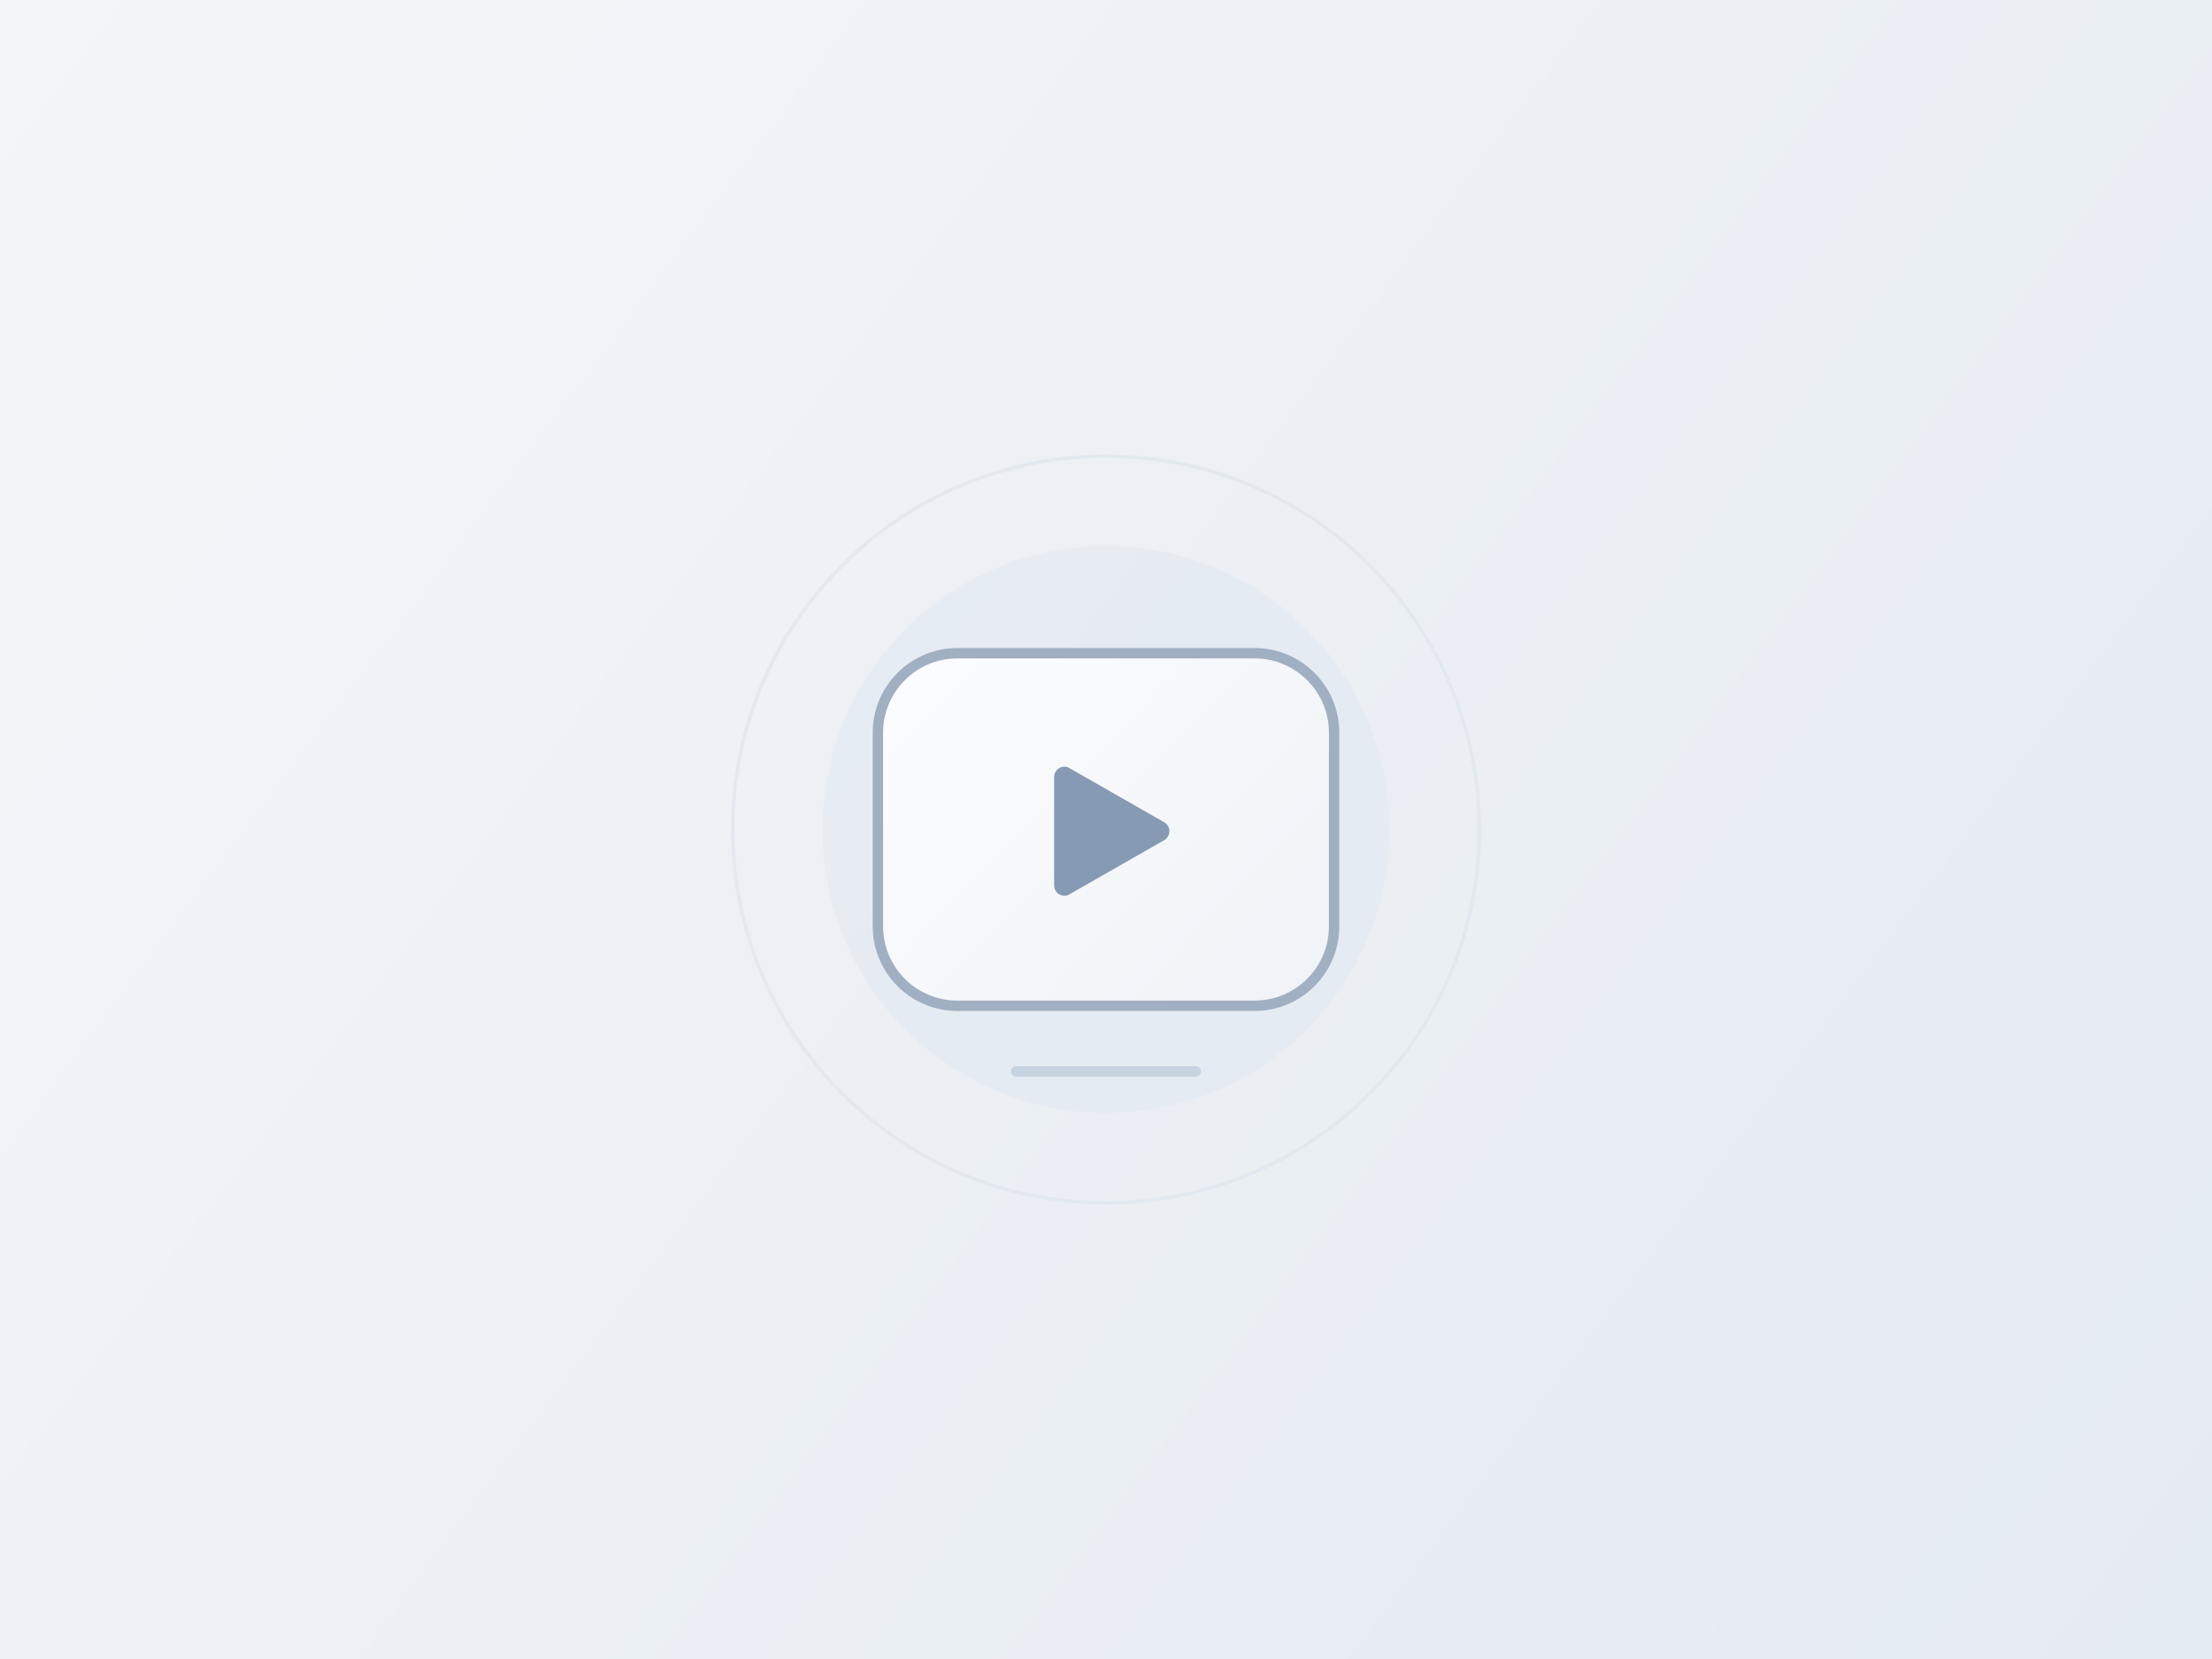
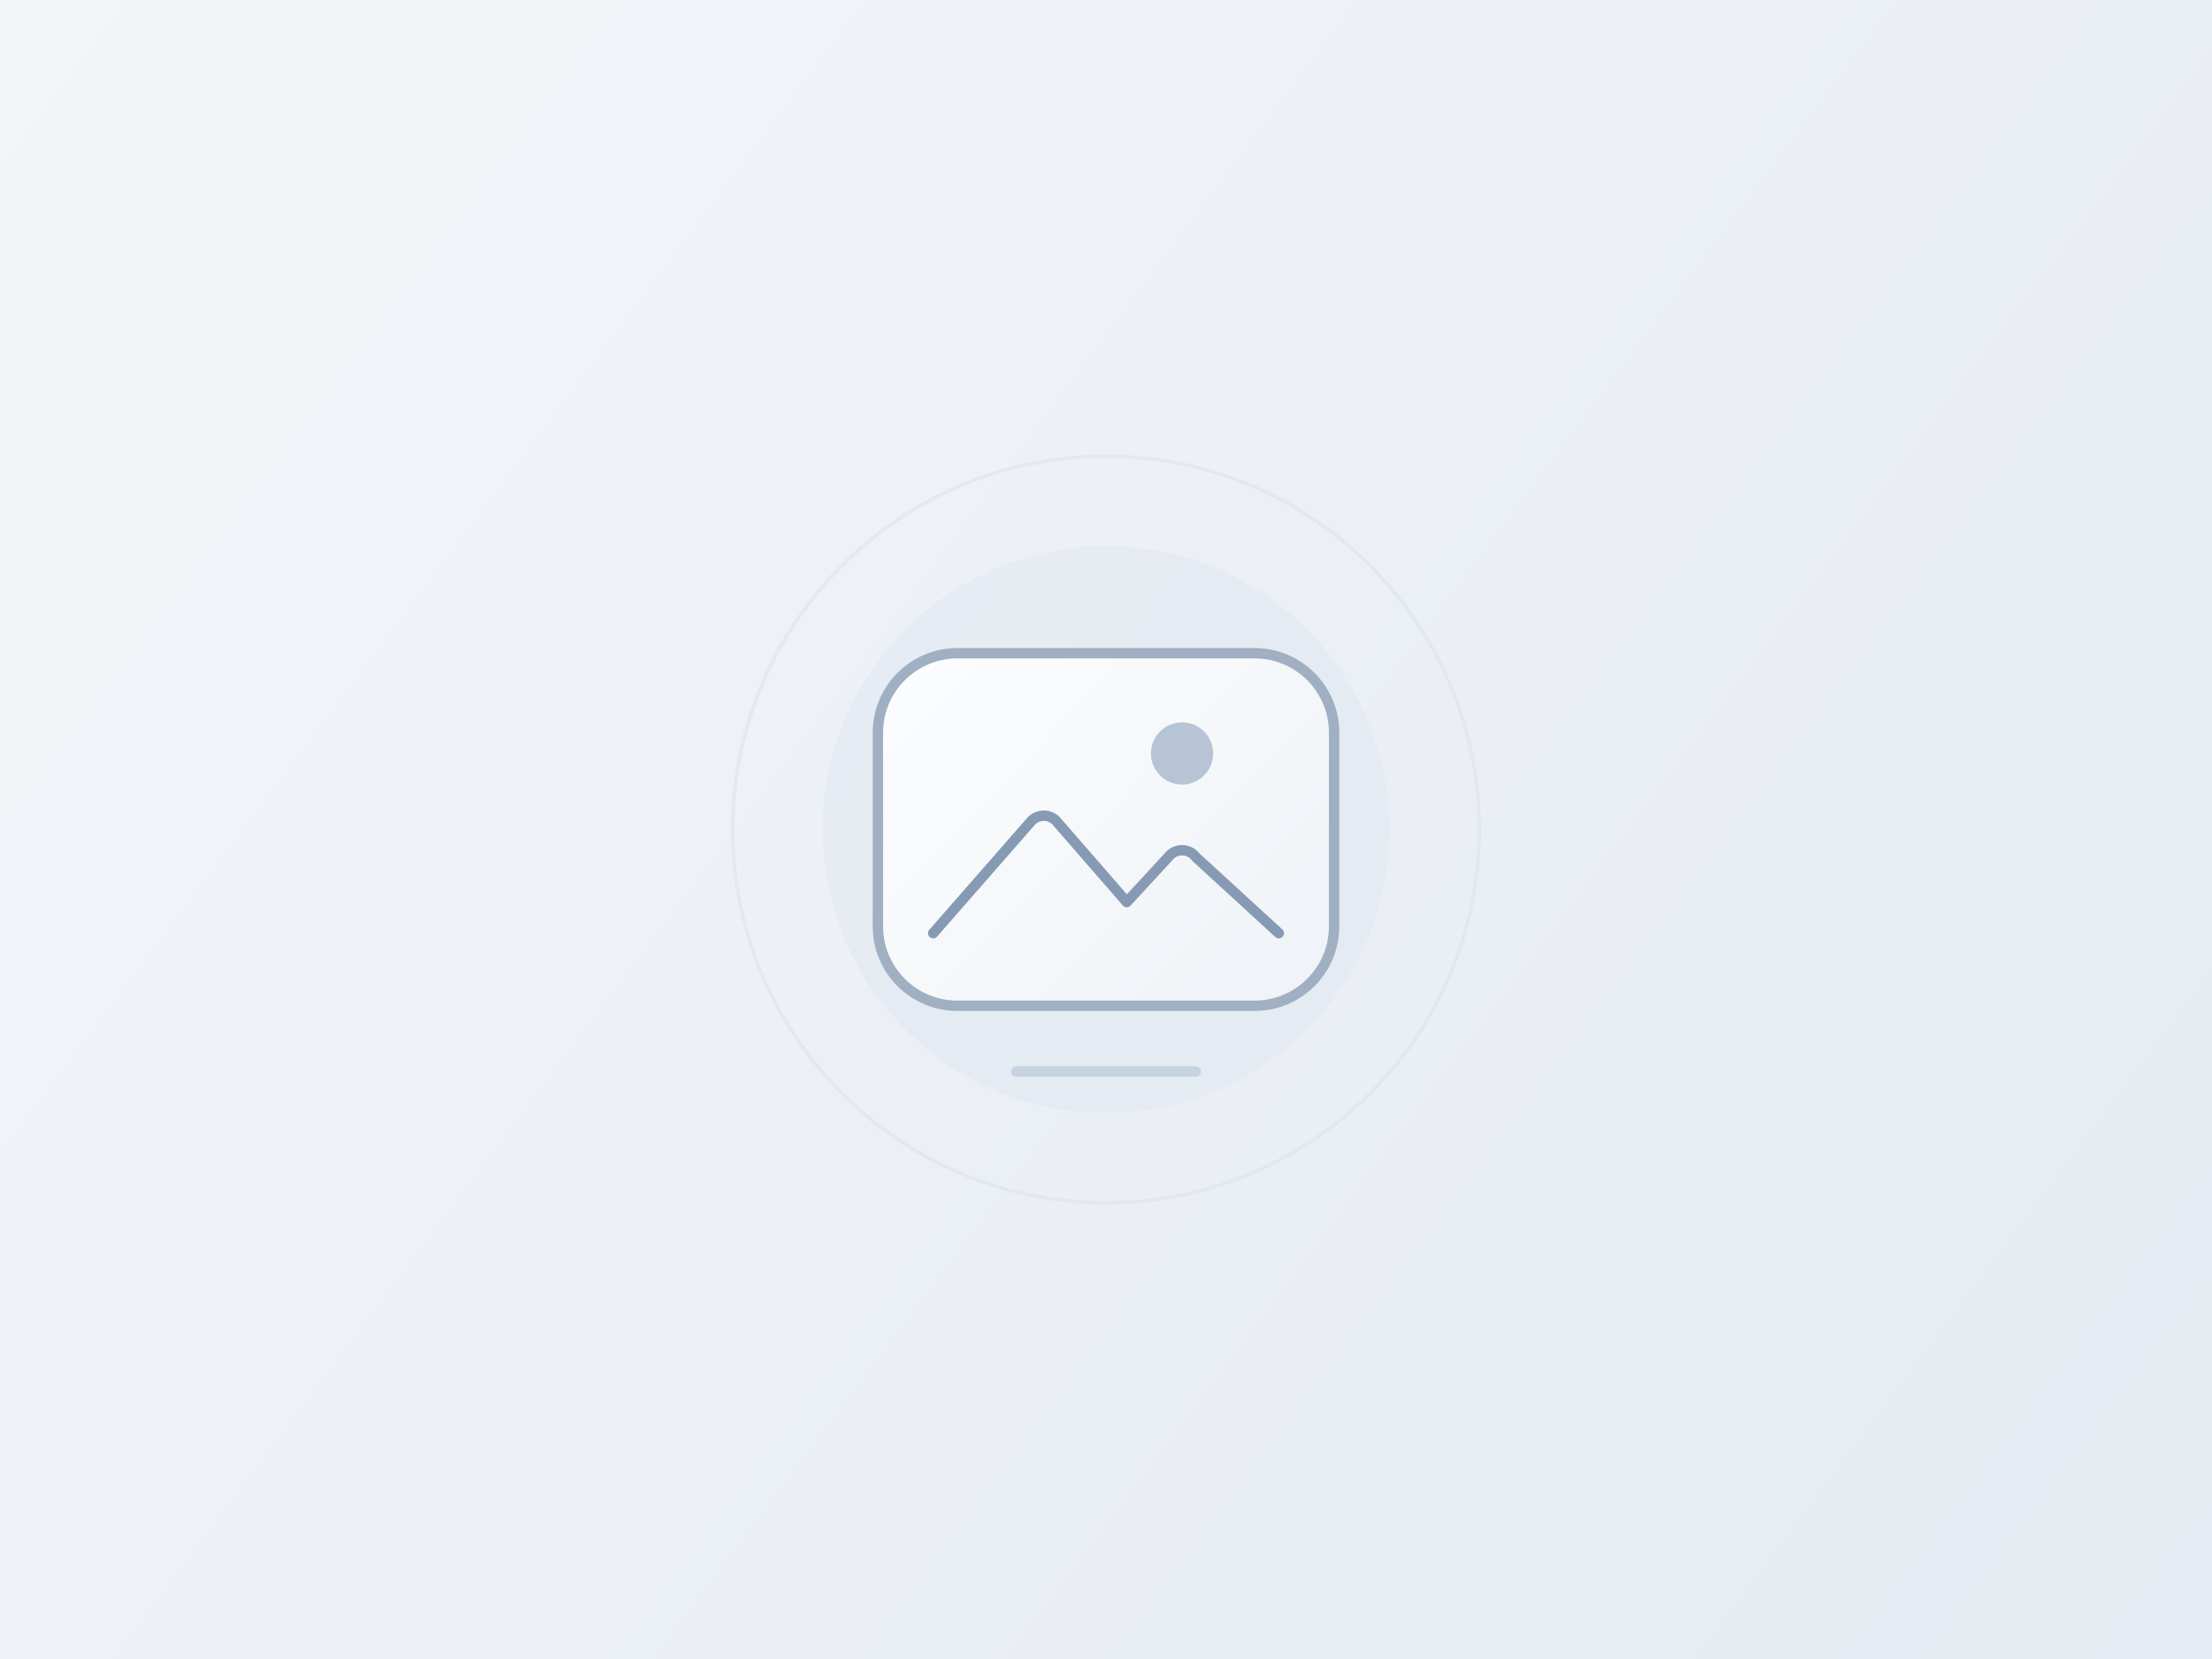
<svg xmlns="http://www.w3.org/2000/svg" viewBox="0 0 640 480" fill="none" role="img" aria-labelledby="title">
  <defs>
    <linearGradient id="background" x1="0" y1="0" x2="640" y2="480" gradientUnits="userSpaceOnUse">
      <stop stop-color="#F3F5F8" />
      <stop offset="1" stop-color="#E5EBF2" />
    </linearGradient>
    <linearGradient id="surface" x1="258" y1="180" x2="382" y2="300" gradientUnits="userSpaceOnUse">
      <stop stop-color="#FFFFFF" stop-opacity=".9" />
      <stop offset="1" stop-color="#FFFFFF" stop-opacity=".35" />
    </linearGradient>
  </defs>
  <path fill="url(#background)" d="M0 0h640v480H0z" />
  <circle cx="320" cy="240" r="108" stroke="#D9E1EB" stroke-opacity=".55" />
  <circle cx="320" cy="240" r="82" fill="#E0E7F0" fill-opacity=".55" />
  <rect x="254" y="189" width="132" height="102" rx="23" fill="url(#surface)" stroke="#A0AFC2" stroke-width="3" />
-   <path d="m309 222 28 16a3 3 0 0 1 0 5l-28 16a3 3 0 0 1-4-3v-31a3 3 0 0 1 4-3Z" fill="#869AB4" />
+   <circle cx="342" cy="218" r="9" fill="#B6C4D6" />
+   <path d="m270 270 28-32a5 5 0 0 1 8 0l20 23 12-13a5 5 0 0 1 8 0l24 22" stroke="#869AB4" stroke-width="3" stroke-linecap="round" stroke-linejoin="round" />
  <path d="M294 310h52" stroke="#C8D3E1" stroke-width="3" stroke-linecap="round" />
</svg>
